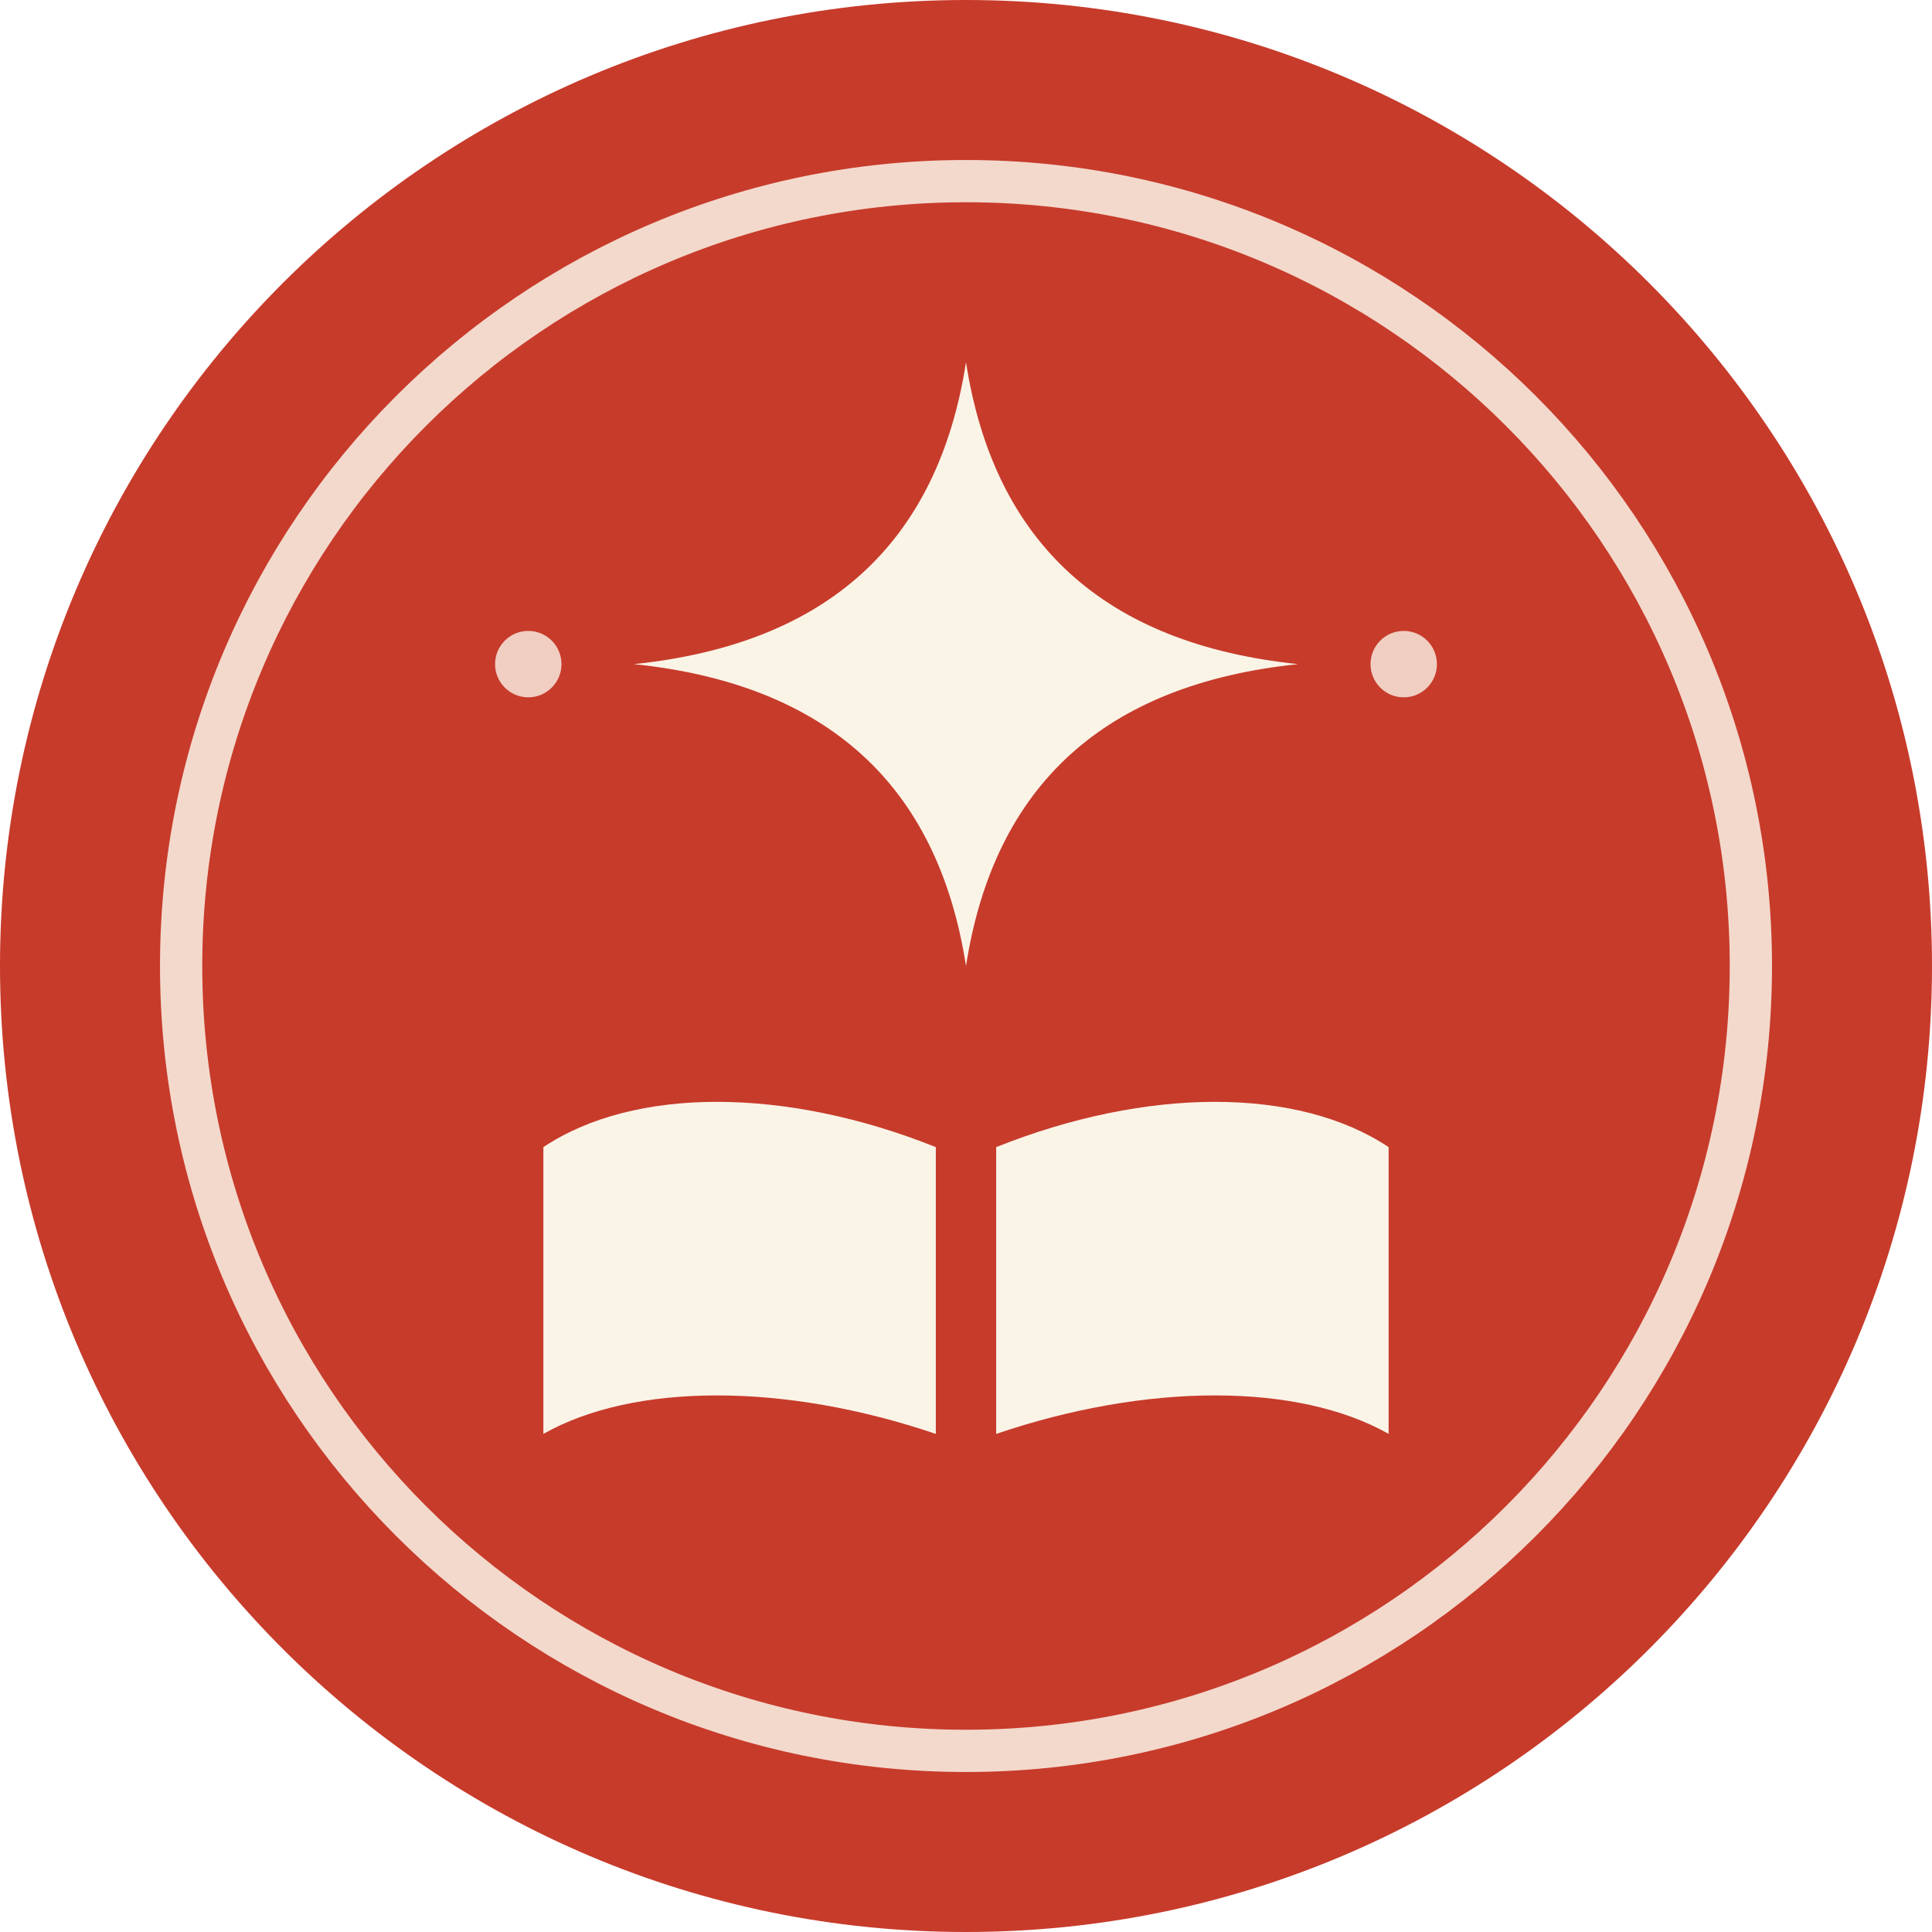
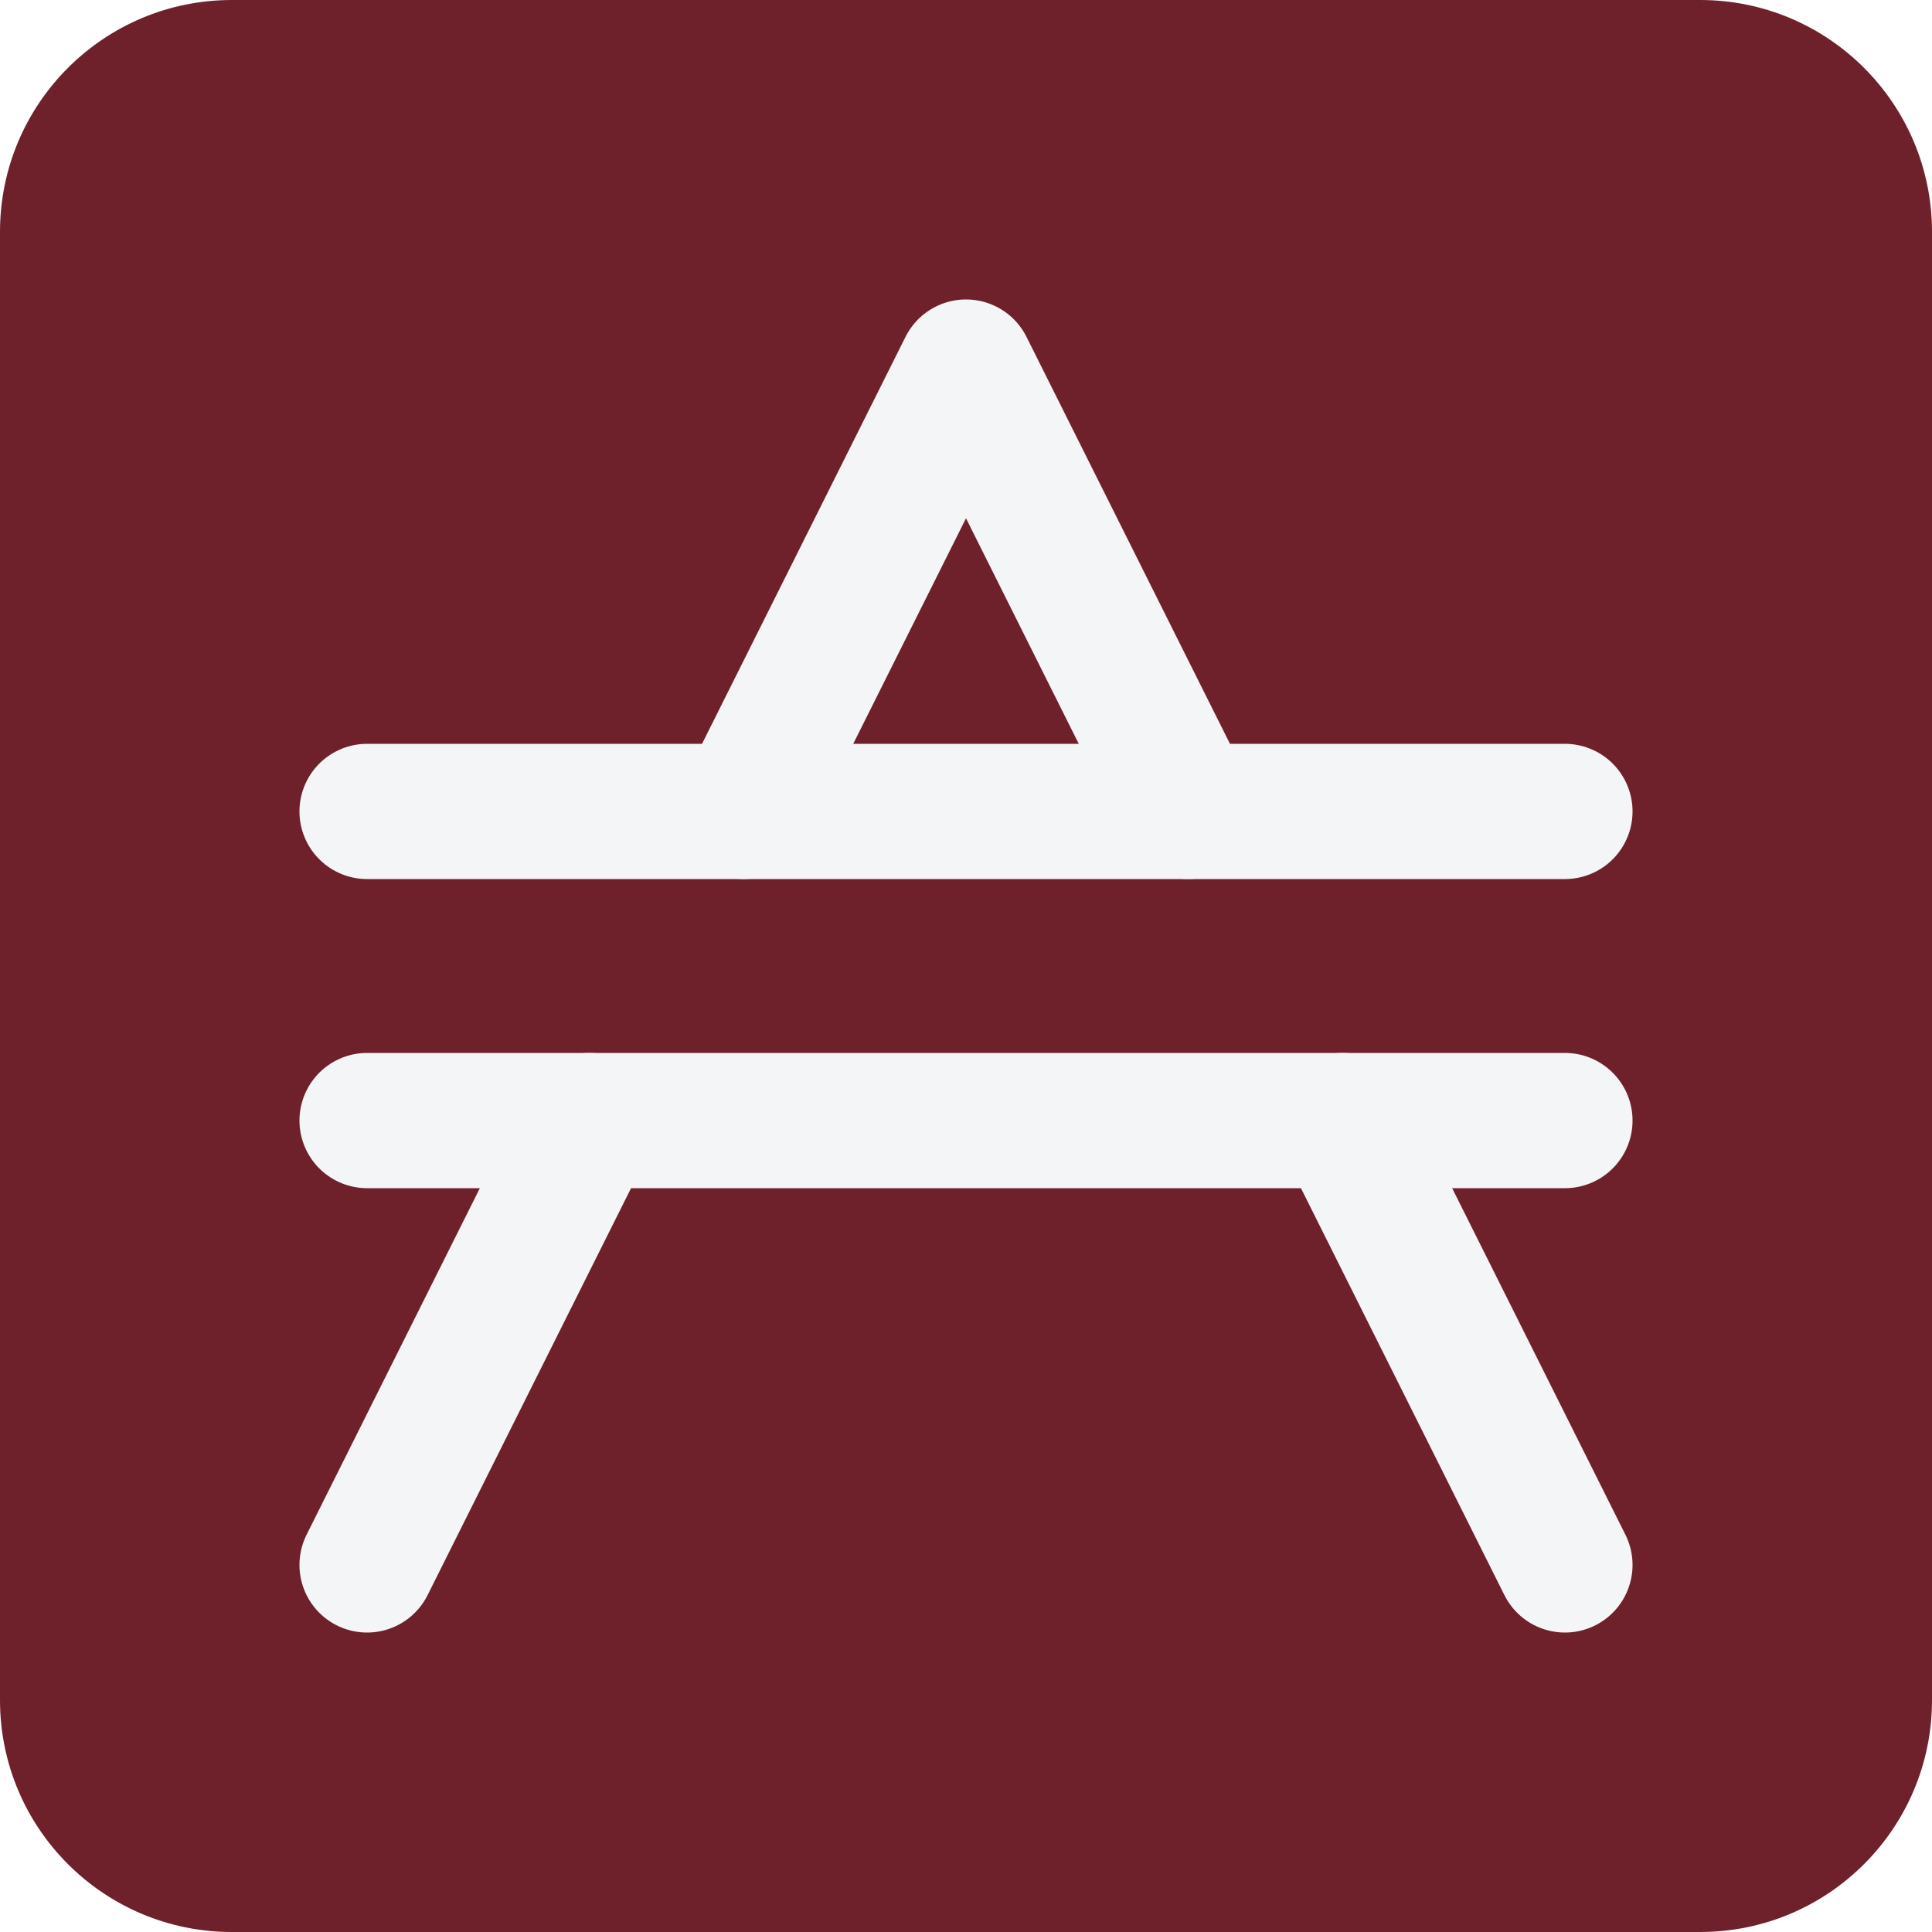
- <svg xmlns="http://www.w3.org/2000/svg" viewBox="0 0 64 64" role="img" aria-label="Sceau — Les Archives du Professeur Chen">
-   <circle cx="32" cy="32" r="32" fill="#C73B2B" />
-   <circle cx="32" cy="32" r="26" fill="none" stroke="#FAF4E7" stroke-width="1.4" opacity="0.85" />
-   <path d="M32 12 Q33.4 21 43 22 Q33.4 23 32 32 Q30.6 23 21 22 Q30.6 21 32 12 Z" fill="#FAF4E7" />
-   <circle cx="17.5" cy="22" r="1.1" fill="#FAF4E7" opacity="0.8" />
-   <circle cx="46.5" cy="22" r="1.1" fill="#FAF4E7" opacity="0.8" />
-   <path d="M31 38 C 26 36, 21 36, 18 38 L 18 47.5 C 21 45.8, 26 45.8, 31 47.5 Z" fill="#FAF4E7" />
-   <path d="M33 38 C 38 36, 43 36, 46 38 L 46 47.5 C 43 45.8, 38 45.8, 33 47.5 Z" fill="#FAF4E7" />
+ <svg xmlns="http://www.w3.org/2000/svg" viewBox="0 0 200 200" role="img" aria-label="Les Archives du Professeur Chen">
+   <style>
+     .t { fill: #6E212B }
+     .m { stroke: #F4F5F6 }
+     @media (prefers-color-scheme: dark) {
+       .t { fill: #2A2F32 }
+       .m { stroke: #FFD3A0 }
+     }
+   </style>
+   <rect class="t" width="200" height="200" rx="24" />
+   <g class="m" fill="none" stroke-width="14" stroke-linecap="round" stroke-linejoin="round">
+     <path d="M38 84 H162" />
+     <path d="M38 116 H162" />
+     <path d="M77 84 L100 38 L123 84" />
+     <path d="M61 116 L38 162" />
+     <path d="M139 116 L162 162" />
+   </g>
</svg>
